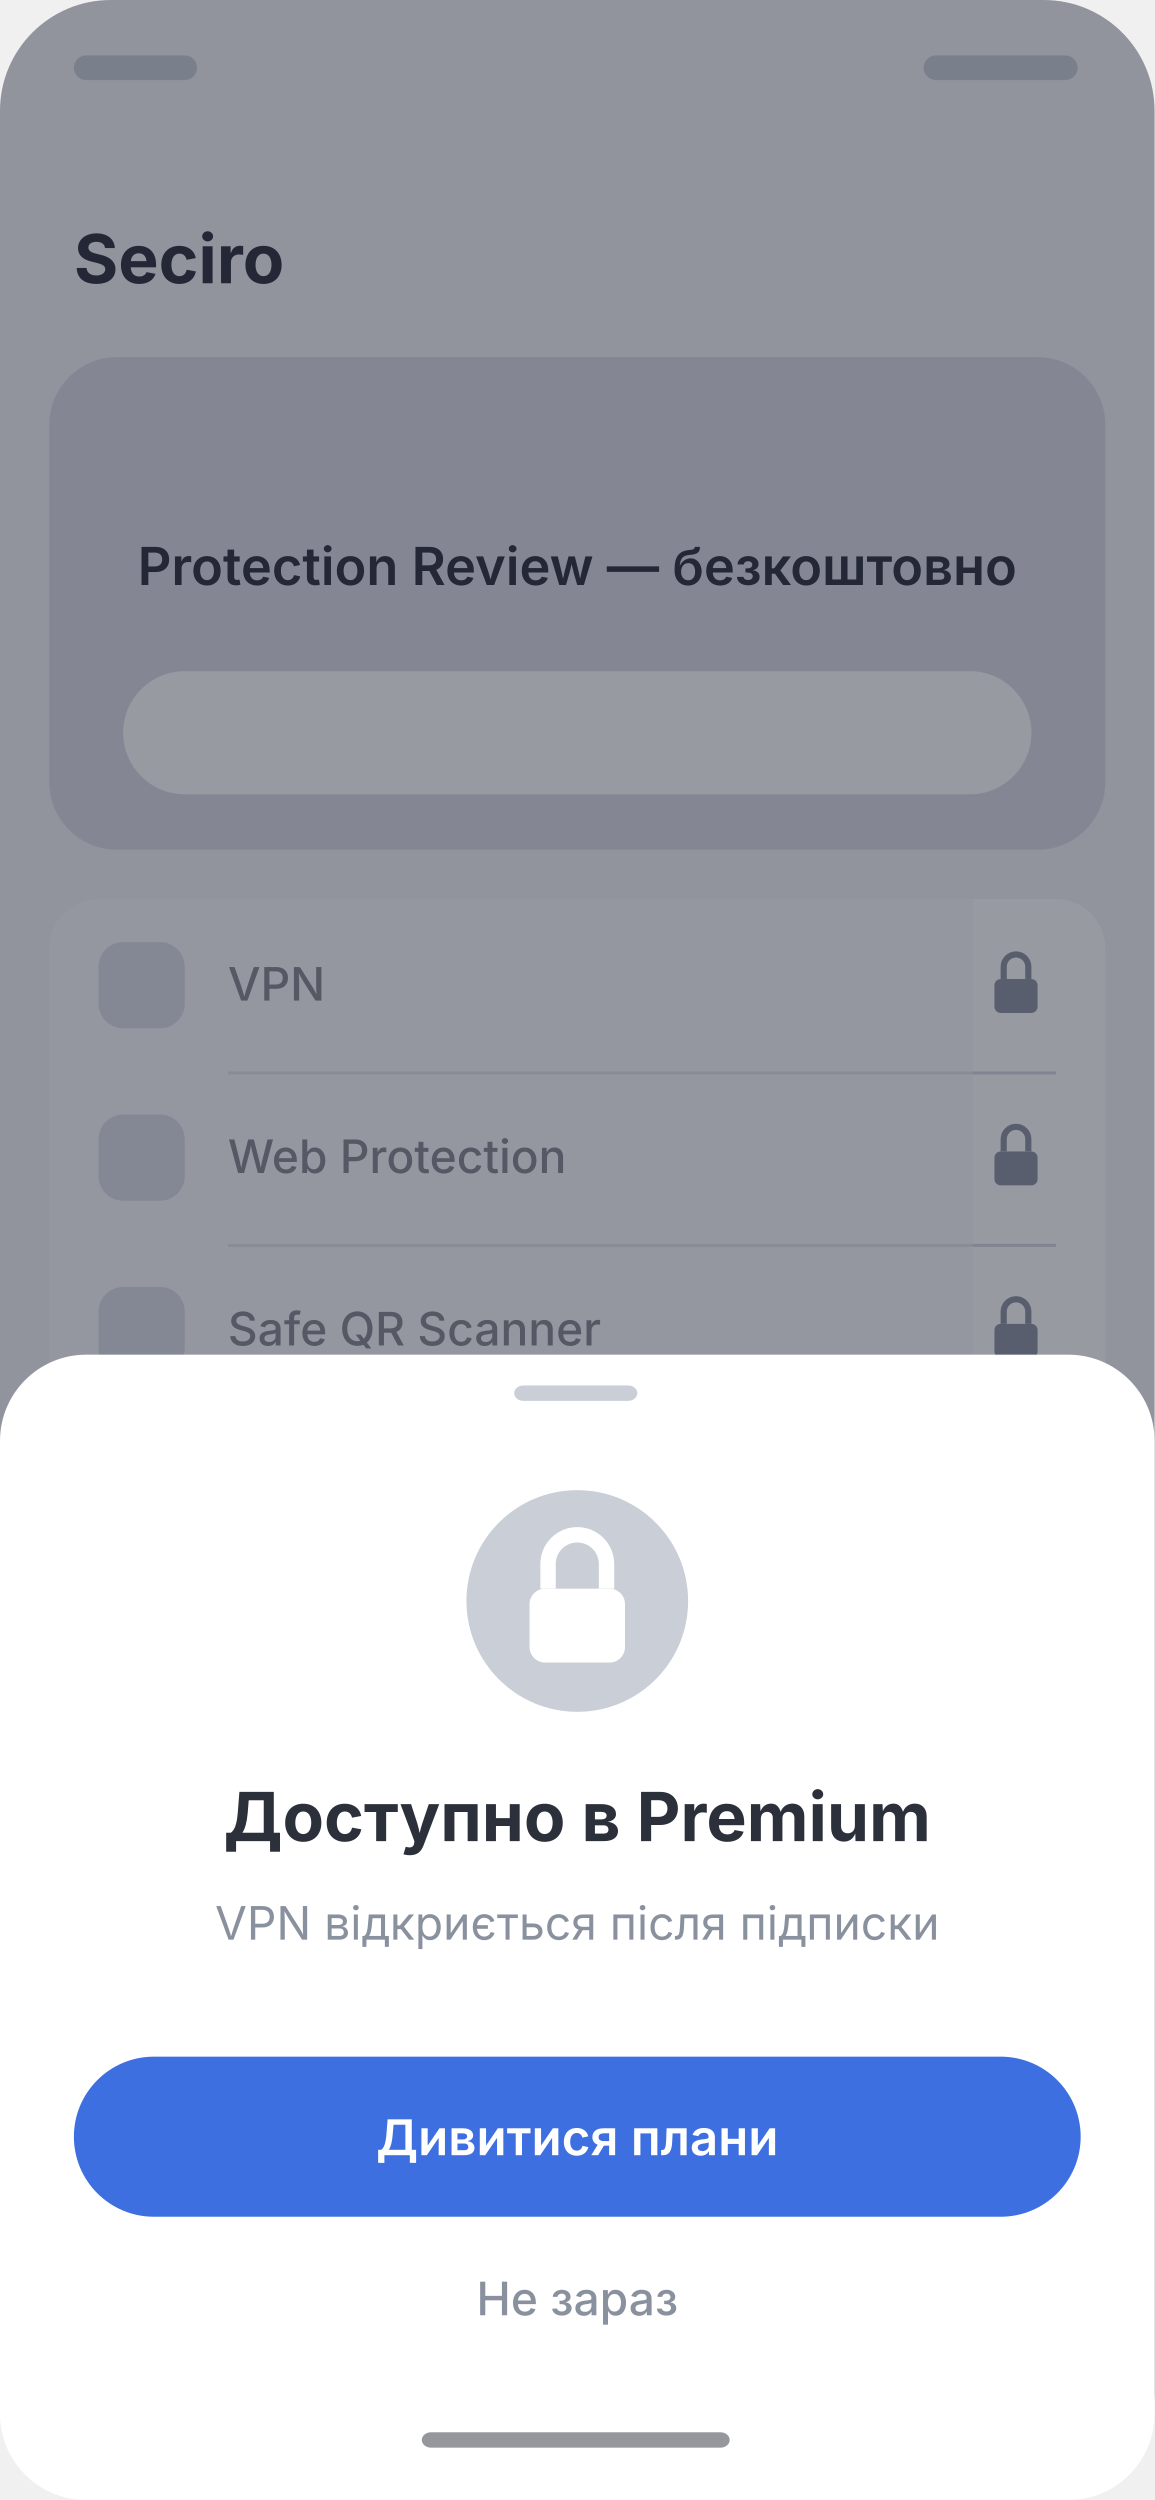
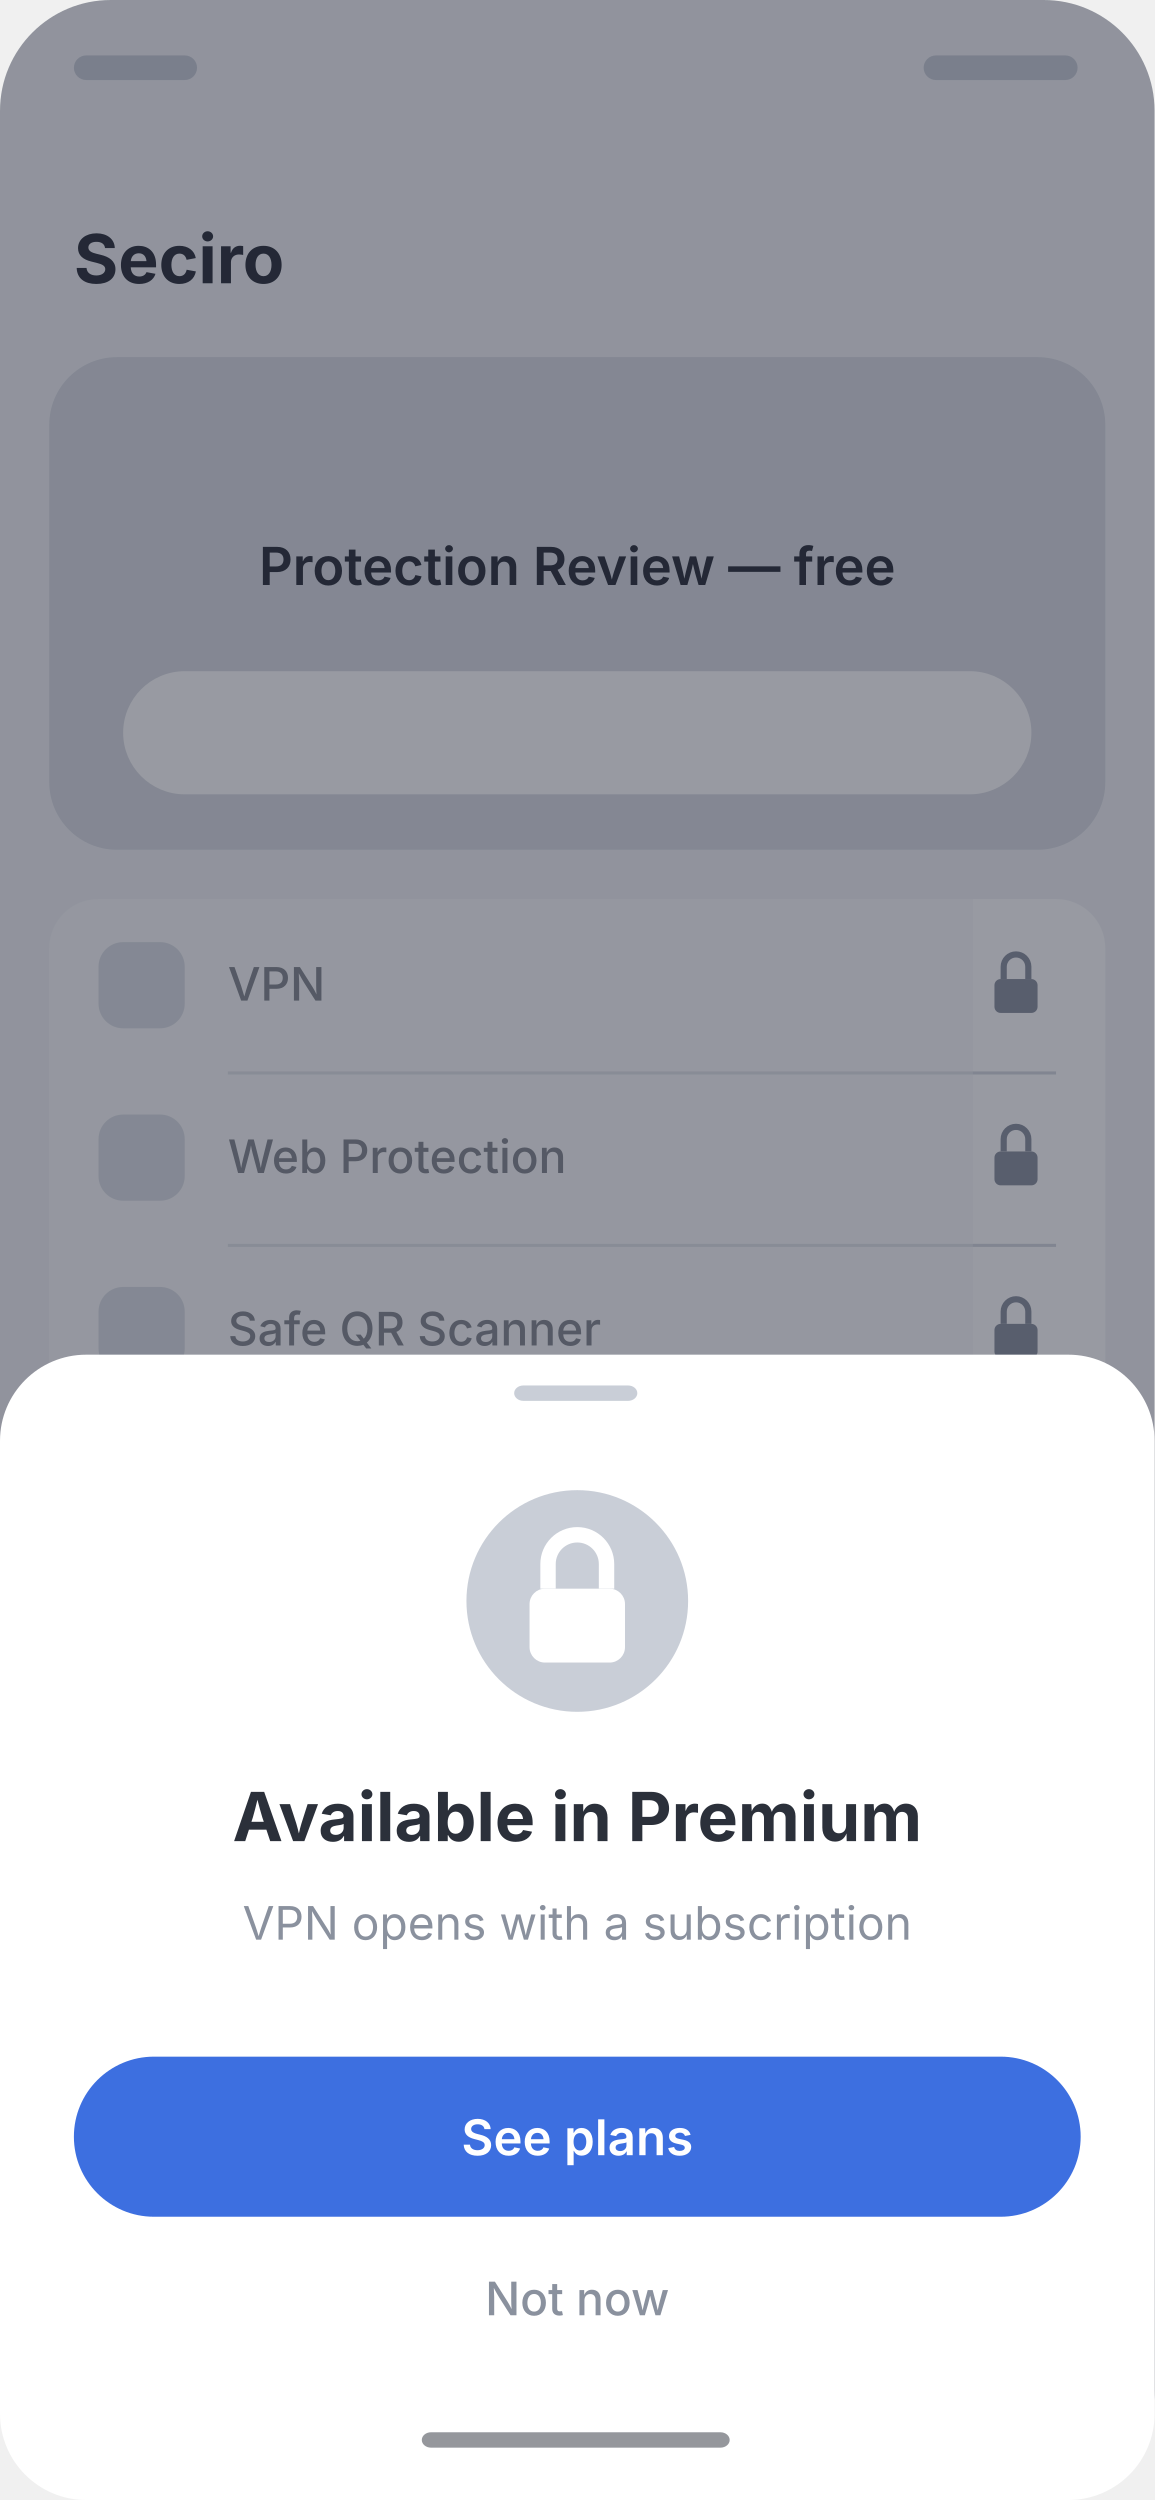
<svg xmlns="http://www.w3.org/2000/svg" viewBox="0 0 375 812" width="375" height="812">
  <rect width="375" height="812" rx="36" fill="#f2f3f6" />
  <rect x="24" y="18" width="40" height="8" rx="4" fill="#c9ced7" />
  <rect x="300" y="18" width="50" height="8" rx="4" fill="#c9ced7" />
  <text x="24" y="92" font-size="22" font-weight="700" fill="#2b303a" text-anchor="start" font-family="Inter, -apple-system, Segoe UI, Roboto, sans-serif">Seciro</text>
  <rect x="16" y="116" width="343" height="160" rx="22" fill="#c9ced7" opacity=".6" />
-   <text x="187.5" y="190" font-size="17" font-weight="600" fill="#2b303a" text-anchor="middle" font-family="Inter, -apple-system, Segoe UI, Roboto, sans-serif">Protection Review — безкоштовно</text>
+   <text x="187.5" y="190" font-size="17" font-weight="600" fill="#2b303a" text-anchor="middle" font-family="Inter, -apple-system, Segoe UI, Roboto, sans-serif">Protection Review — free</text>
  <rect x="40" y="218" width="295" height="40" rx="20" fill="#ffffff" />
  <rect x="16" y="292" width="343" height="336" rx="16" fill="#ffffff" />
  <rect x="32" y="306" width="28" height="28" rx="8" fill="#c9ced7" />
  <text x="74" y="325" font-size="15" font-weight="500" fill="#2b303a" text-anchor="start" font-family="Inter, -apple-system, Segoe UI, Roboto, sans-serif">VPN</text>
  <rect x="323" y="318" width="14" height="11" rx="2" fill="#8a919e" />
  <path d="M326 318 v-4 a4 4 0 0 1 8 0 v4" stroke="#8a919e" stroke-width="2" fill="none" />
  <rect x="74" y="348" width="269" height="1" fill="#d5d9e0" />
  <rect x="32" y="362" width="28" height="28" rx="8" fill="#c9ced7" />
  <text x="74" y="381" font-size="15" font-weight="500" fill="#2b303a" text-anchor="start" font-family="Inter, -apple-system, Segoe UI, Roboto, sans-serif">Web Protection</text>
  <rect x="323" y="374" width="14" height="11" rx="2" fill="#8a919e" />
  <path d="M326 374 v-4 a4 4 0 0 1 8 0 v4" stroke="#8a919e" stroke-width="2" fill="none" />
  <rect x="74" y="404" width="269" height="1" fill="#d5d9e0" />
  <rect x="32" y="418" width="28" height="28" rx="8" fill="#c9ced7" />
  <text x="74" y="437" font-size="15" font-weight="500" fill="#2b303a" text-anchor="start" font-family="Inter, -apple-system, Segoe UI, Roboto, sans-serif">Safe QR Scanner</text>
  <rect x="323" y="430" width="14" height="11" rx="2" fill="#8a919e" />
  <path d="M326 430 v-4 a4 4 0 0 1 8 0 v4" stroke="#8a919e" stroke-width="2" fill="none" />
  <rect x="74" y="460" width="269" height="1" fill="#d5d9e0" />
  <rect x="32" y="474" width="28" height="28" rx="8" fill="#c9ced7" />
  <text x="74" y="493" font-size="15" font-weight="500" fill="#2b303a" text-anchor="start" font-family="Inter, -apple-system, Segoe UI, Roboto, sans-serif">Storage Cleaner</text>
  <rect x="323" y="486" width="14" height="11" rx="2" fill="#8a919e" />
  <path d="M326 486 v-4 a4 4 0 0 1 8 0 v4" stroke="#8a919e" stroke-width="2" fill="none" />
  <rect x="74" y="516" width="269" height="1" fill="#d5d9e0" />
  <rect x="32" y="530" width="28" height="28" rx="8" fill="#c9ced7" />
  <text x="74" y="549" font-size="15" font-weight="500" fill="#2b303a" text-anchor="start" font-family="Inter, -apple-system, Segoe UI, Roboto, sans-serif">Breach Check</text>
  <rect x="323" y="542" width="14" height="11" rx="2" fill="#8a919e" />
  <path d="M326 542 v-4 a4 4 0 0 1 8 0 v4" stroke="#8a919e" stroke-width="2" fill="none" />
  <rect x="74" y="572" width="269" height="1" fill="#d5d9e0" />
  <rect x="32" y="586" width="28" height="28" rx="8" fill="#c9ced7" />
  <text x="74" y="605" font-size="15" font-weight="500" fill="#2b303a" text-anchor="start" font-family="Inter, -apple-system, Segoe UI, Roboto, sans-serif">Password Generator</text>
  <path d="M327 594 l6 6 l-6 6" stroke="#8a919e" stroke-width="2" fill="none" />
  <rect x="60" y="716" width="255" height="56" rx="28" fill="#ffffff" stroke="#d5d9e0" />
  <rect x="65" y="721" width="76" height="46" rx="23" fill="#c9ced7" />
  <rect x="94" y="729" width="18" height="16" rx="4" fill="#8a919e" />
  <text x="103" y="760" font-size="11" font-weight="500" fill="#2b303a" text-anchor="middle" font-family="Inter, -apple-system, Segoe UI, Roboto, sans-serif">Home</text>
  <rect x="179" y="729" width="18" height="16" rx="4" fill="#8a919e" />
  <text x="188" y="760" font-size="11" font-weight="500" fill="#2b303a" text-anchor="middle" font-family="Inter, -apple-system, Segoe UI, Roboto, sans-serif">Alerts</text>
  <rect x="264" y="729" width="18" height="16" rx="4" fill="#8a919e" />
  <text x="273" y="760" font-size="11" font-weight="500" fill="#2b303a" text-anchor="middle" font-family="Inter, -apple-system, Segoe UI, Roboto, sans-serif">Settings</text>
  <rect x="16" y="292" width="300" height="56" fill="#f2f3f6" opacity=".45" />
  <rect x="16" y="348" width="300" height="56" fill="#f2f3f6" opacity=".45" />
  <rect x="16" y="404" width="300" height="56" fill="#f2f3f6" opacity=".45" />
  <rect x="16" y="460" width="300" height="56" fill="#f2f3f6" opacity=".45" />
  <rect x="16" y="516" width="300" height="56" fill="#f2f3f6" opacity=".45" />
  <rect width="375" height="812" rx="36" fill="#1b2030" opacity=".45" />
  <rect x="0" y="440" width="375" height="372" rx="28" fill="#ffffff" />
  <rect x="167" y="450" width="40" height="5" rx="3" fill="#c9ced7" />
  <circle cx="187.5" cy="520" r="36" fill="#c9ced7" />
  <rect x="172" y="516" width="31" height="24" rx="5" fill="#fff" />
  <path d="M178 516 v-8 a9.5 9.5 0 0 1 19 0 v8" stroke="#fff" stroke-width="5" fill="none" />
-   <text x="187.5" y="598" font-size="22" font-weight="700" fill="#2b303a" text-anchor="middle" font-family="Inter, -apple-system, Segoe UI, Roboto, sans-serif">Доступно в Premium</text>
-   <text x="187.5" y="630" font-size="15" font-weight="400" fill="#8a919e" text-anchor="middle" font-family="Inter, -apple-system, Segoe UI, Roboto, sans-serif">VPN відкриється після підписки</text>
+   <text x="187.5" y="598" font-size="22" font-weight="700" fill="#2b303a" text-anchor="middle" font-family="Inter, -apple-system, Segoe UI, Roboto, sans-serif">Available in Premium</text>
+   <text x="187.5" y="630" font-size="15" font-weight="400" fill="#8a919e" text-anchor="middle" font-family="Inter, -apple-system, Segoe UI, Roboto, sans-serif">VPN opens with a subscription</text>
  <rect x="24" y="668" width="327" height="52" rx="26" fill="#3d6fe0" />
-   <text x="187.5" y="700" font-size="16" font-weight="600" fill="#fff" text-anchor="middle" font-family="Inter, -apple-system, Segoe UI, Roboto, sans-serif">Дивитися плани</text>
-   <text x="187.5" y="752" font-size="15" font-weight="500" fill="#8a919e" text-anchor="middle" font-family="Inter, -apple-system, Segoe UI, Roboto, sans-serif">Не зараз</text>
+   <text x="187.5" y="700" font-size="16" font-weight="600" fill="#fff" text-anchor="middle" font-family="Inter, -apple-system, Segoe UI, Roboto, sans-serif">See plans</text>
+   <text x="187.5" y="752" font-size="15" font-weight="500" fill="#8a919e" text-anchor="middle" font-family="Inter, -apple-system, Segoe UI, Roboto, sans-serif">Not now</text>
  <rect x="137" y="790" width="100" height="5" rx="3" fill="#2b303a" opacity=".5" />
</svg>
